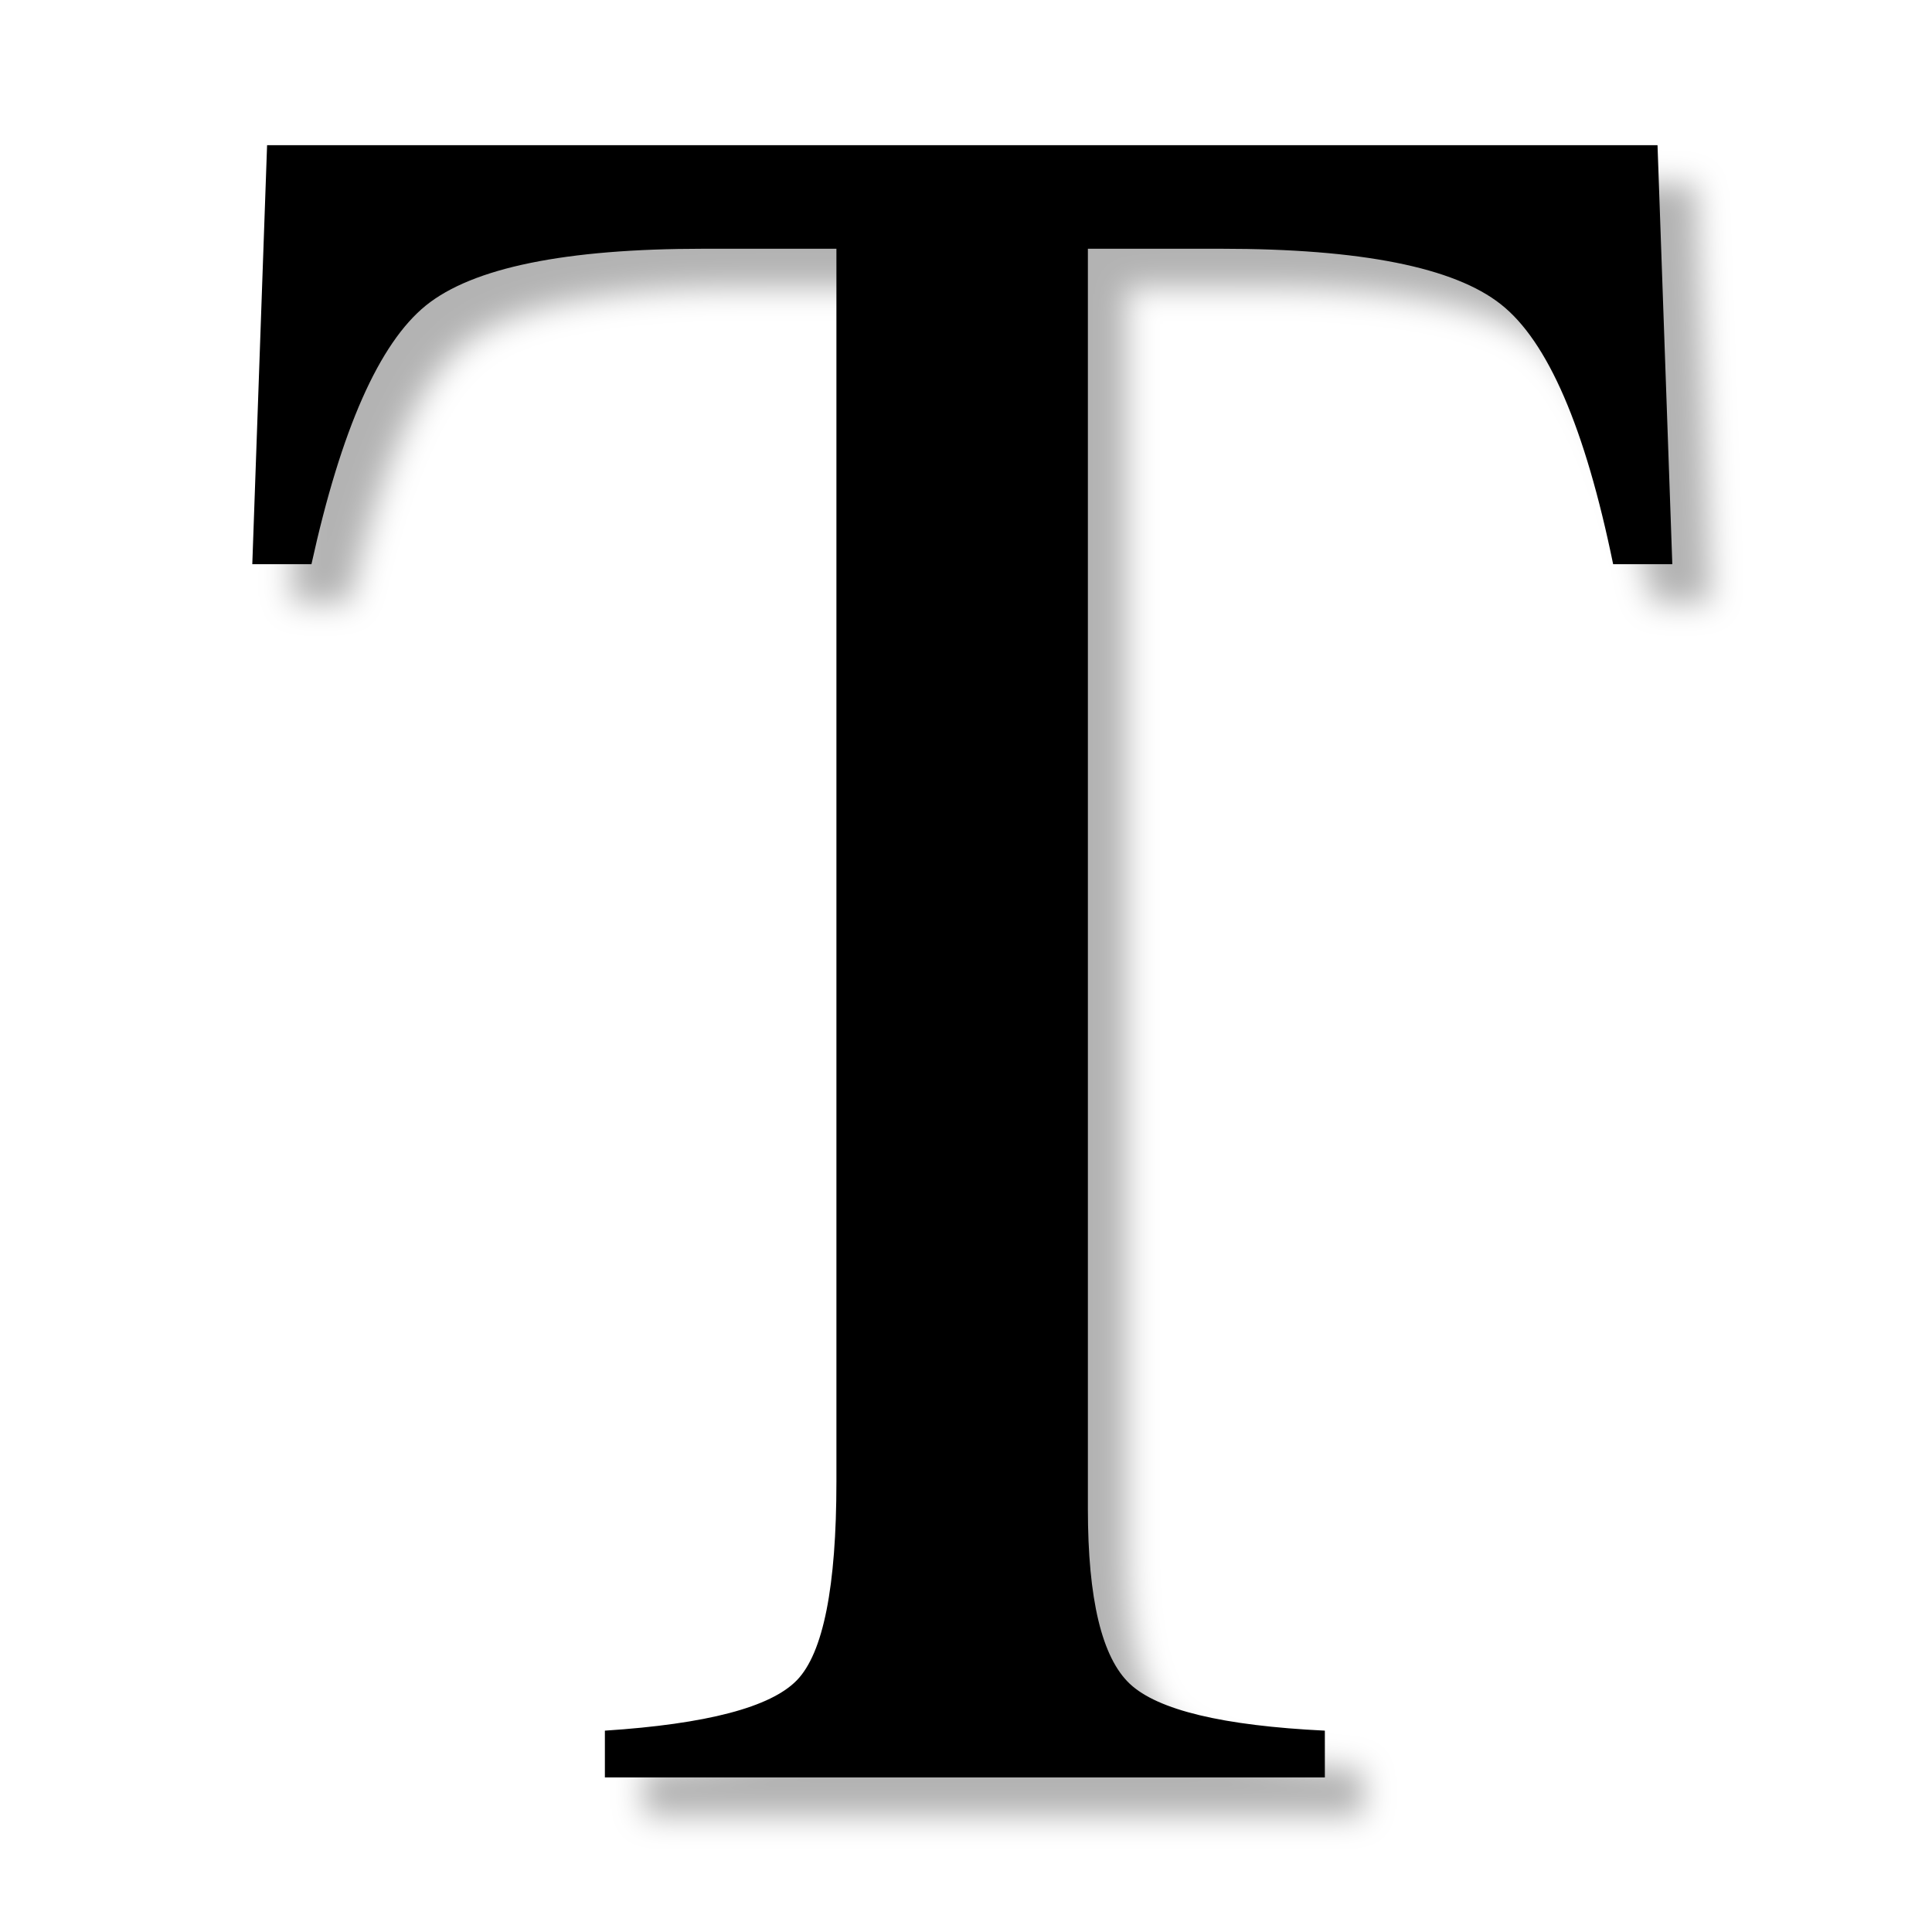
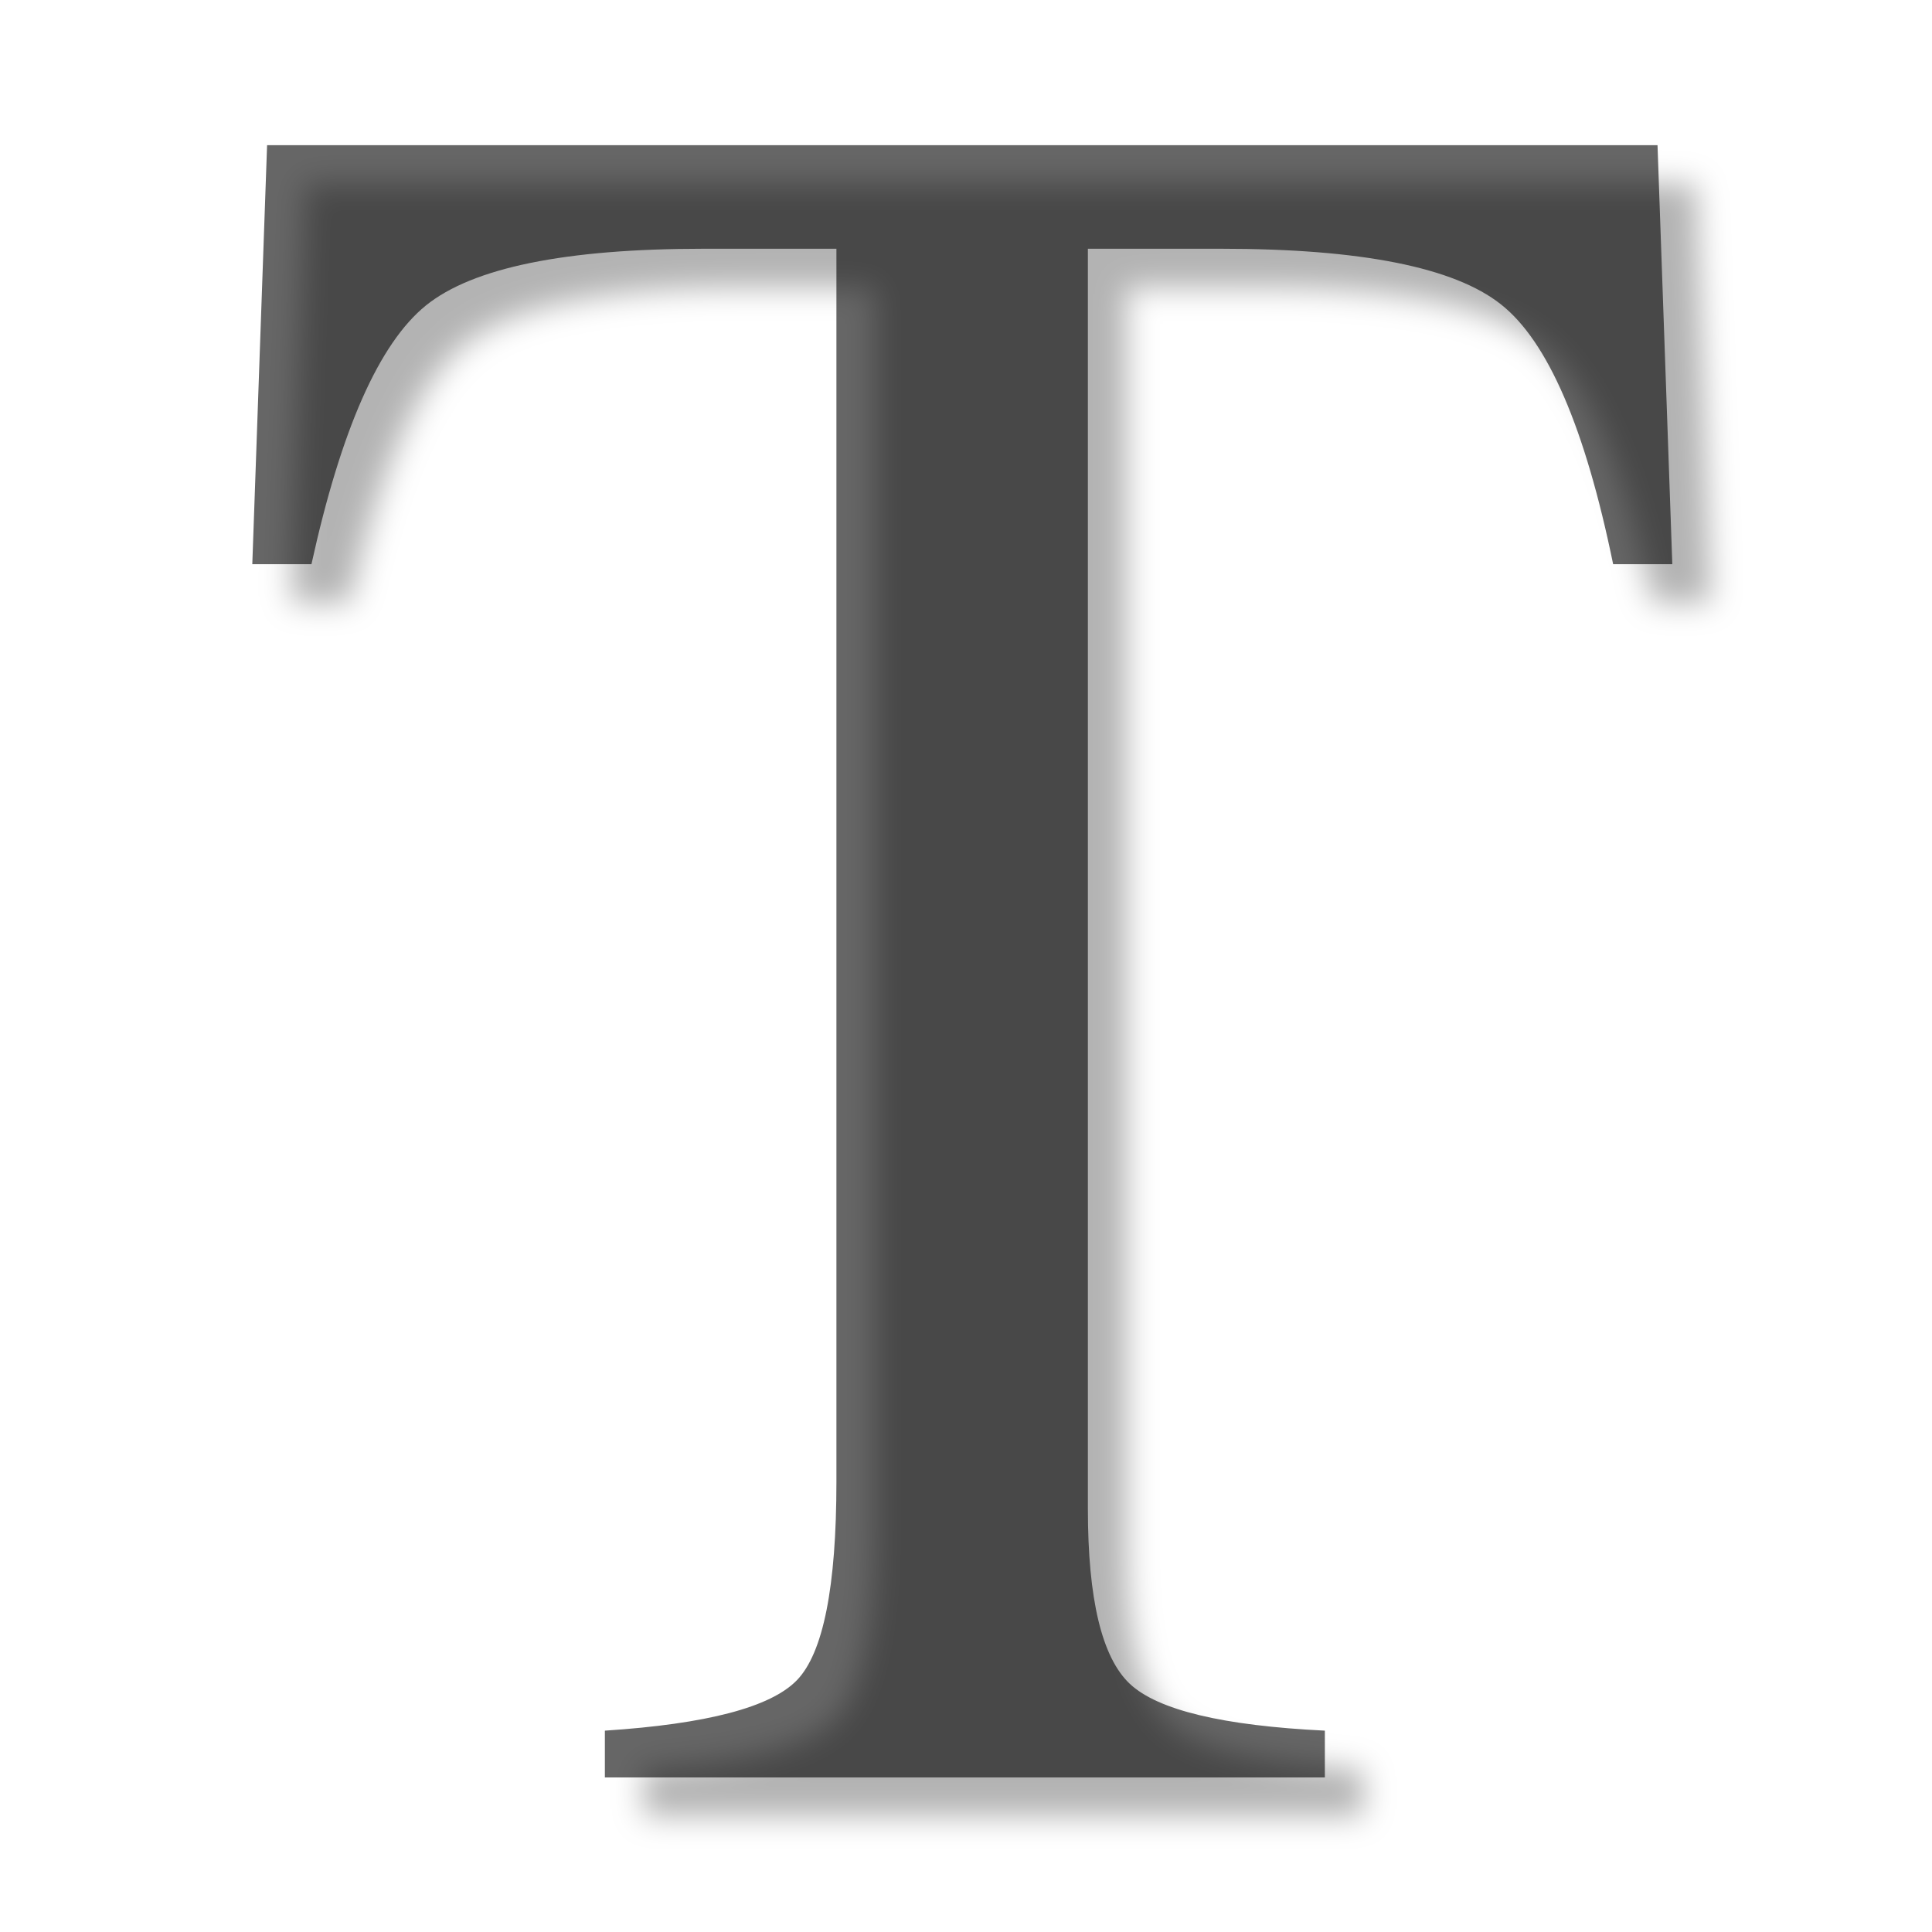
<svg xmlns="http://www.w3.org/2000/svg" version="1.0" width="100" height="100" id="svg2">
  <defs id="defs4">
    <filter id="filter7274">
      <feGaussianBlur id="feGaussianBlur7276" stdDeviation="0.79" />
    </filter>
  </defs>
  <text x="13.137" y="94" id="text2851" xml:space="preserve" style="font-size:51.051px;font-style:normal;font-weight:normal;opacity:0.3;fill:#000000;fill-opacity:1;stroke:none;stroke-width:1px;stroke-linecap:butt;stroke-linejoin:miter;stroke-opacity:1;filter:url(#filter7274);font-family:Bitstream Vera Sans;-inkscape-font-specification:FreeSerif">
    <tspan x="13.137" y="94" id="tspan2853" style="font-size:127.628px;font-style:normal;font-variant:normal;font-weight:normal;font-stretch:normal;fill:#000000;font-family:FreeSerif;-inkscape-font-specification:FreeSerif">T</tspan>
  </text>
-   <text x="11.137" y="92" id="text2847" xml:space="preserve" style="font-size:51.051px;font-style:normal;font-weight:normal;fill:#000000;fill-opacity:1;stroke:none;stroke-width:1px;stroke-linecap:butt;stroke-linejoin:miter;stroke-opacity:1;font-family:Bitstream Vera Sans;-inkscape-font-specification:FreeSerif">
+   <text x="11.137" y="92" id="text2847" xml:space="preserve" style="font-size:51.051px;font-style:normal;font-weight:normal;opacity:0.6;fill:#000000;fill-opacity:1;stroke:none;stroke-width:1px;stroke-linecap:butt;stroke-linejoin:miter;stroke-opacity:1;font-family:Bitstream Vera Sans;-inkscape-font-specification:FreeSerif">
    <tspan x="11.137" y="92" id="tspan2849" style="font-size:127.628px;font-style:normal;font-variant:normal;font-weight:normal;font-stretch:normal;font-family:FreeSerif;-inkscape-font-specification:FreeSerif">T</tspan>
  </text>
</svg>
